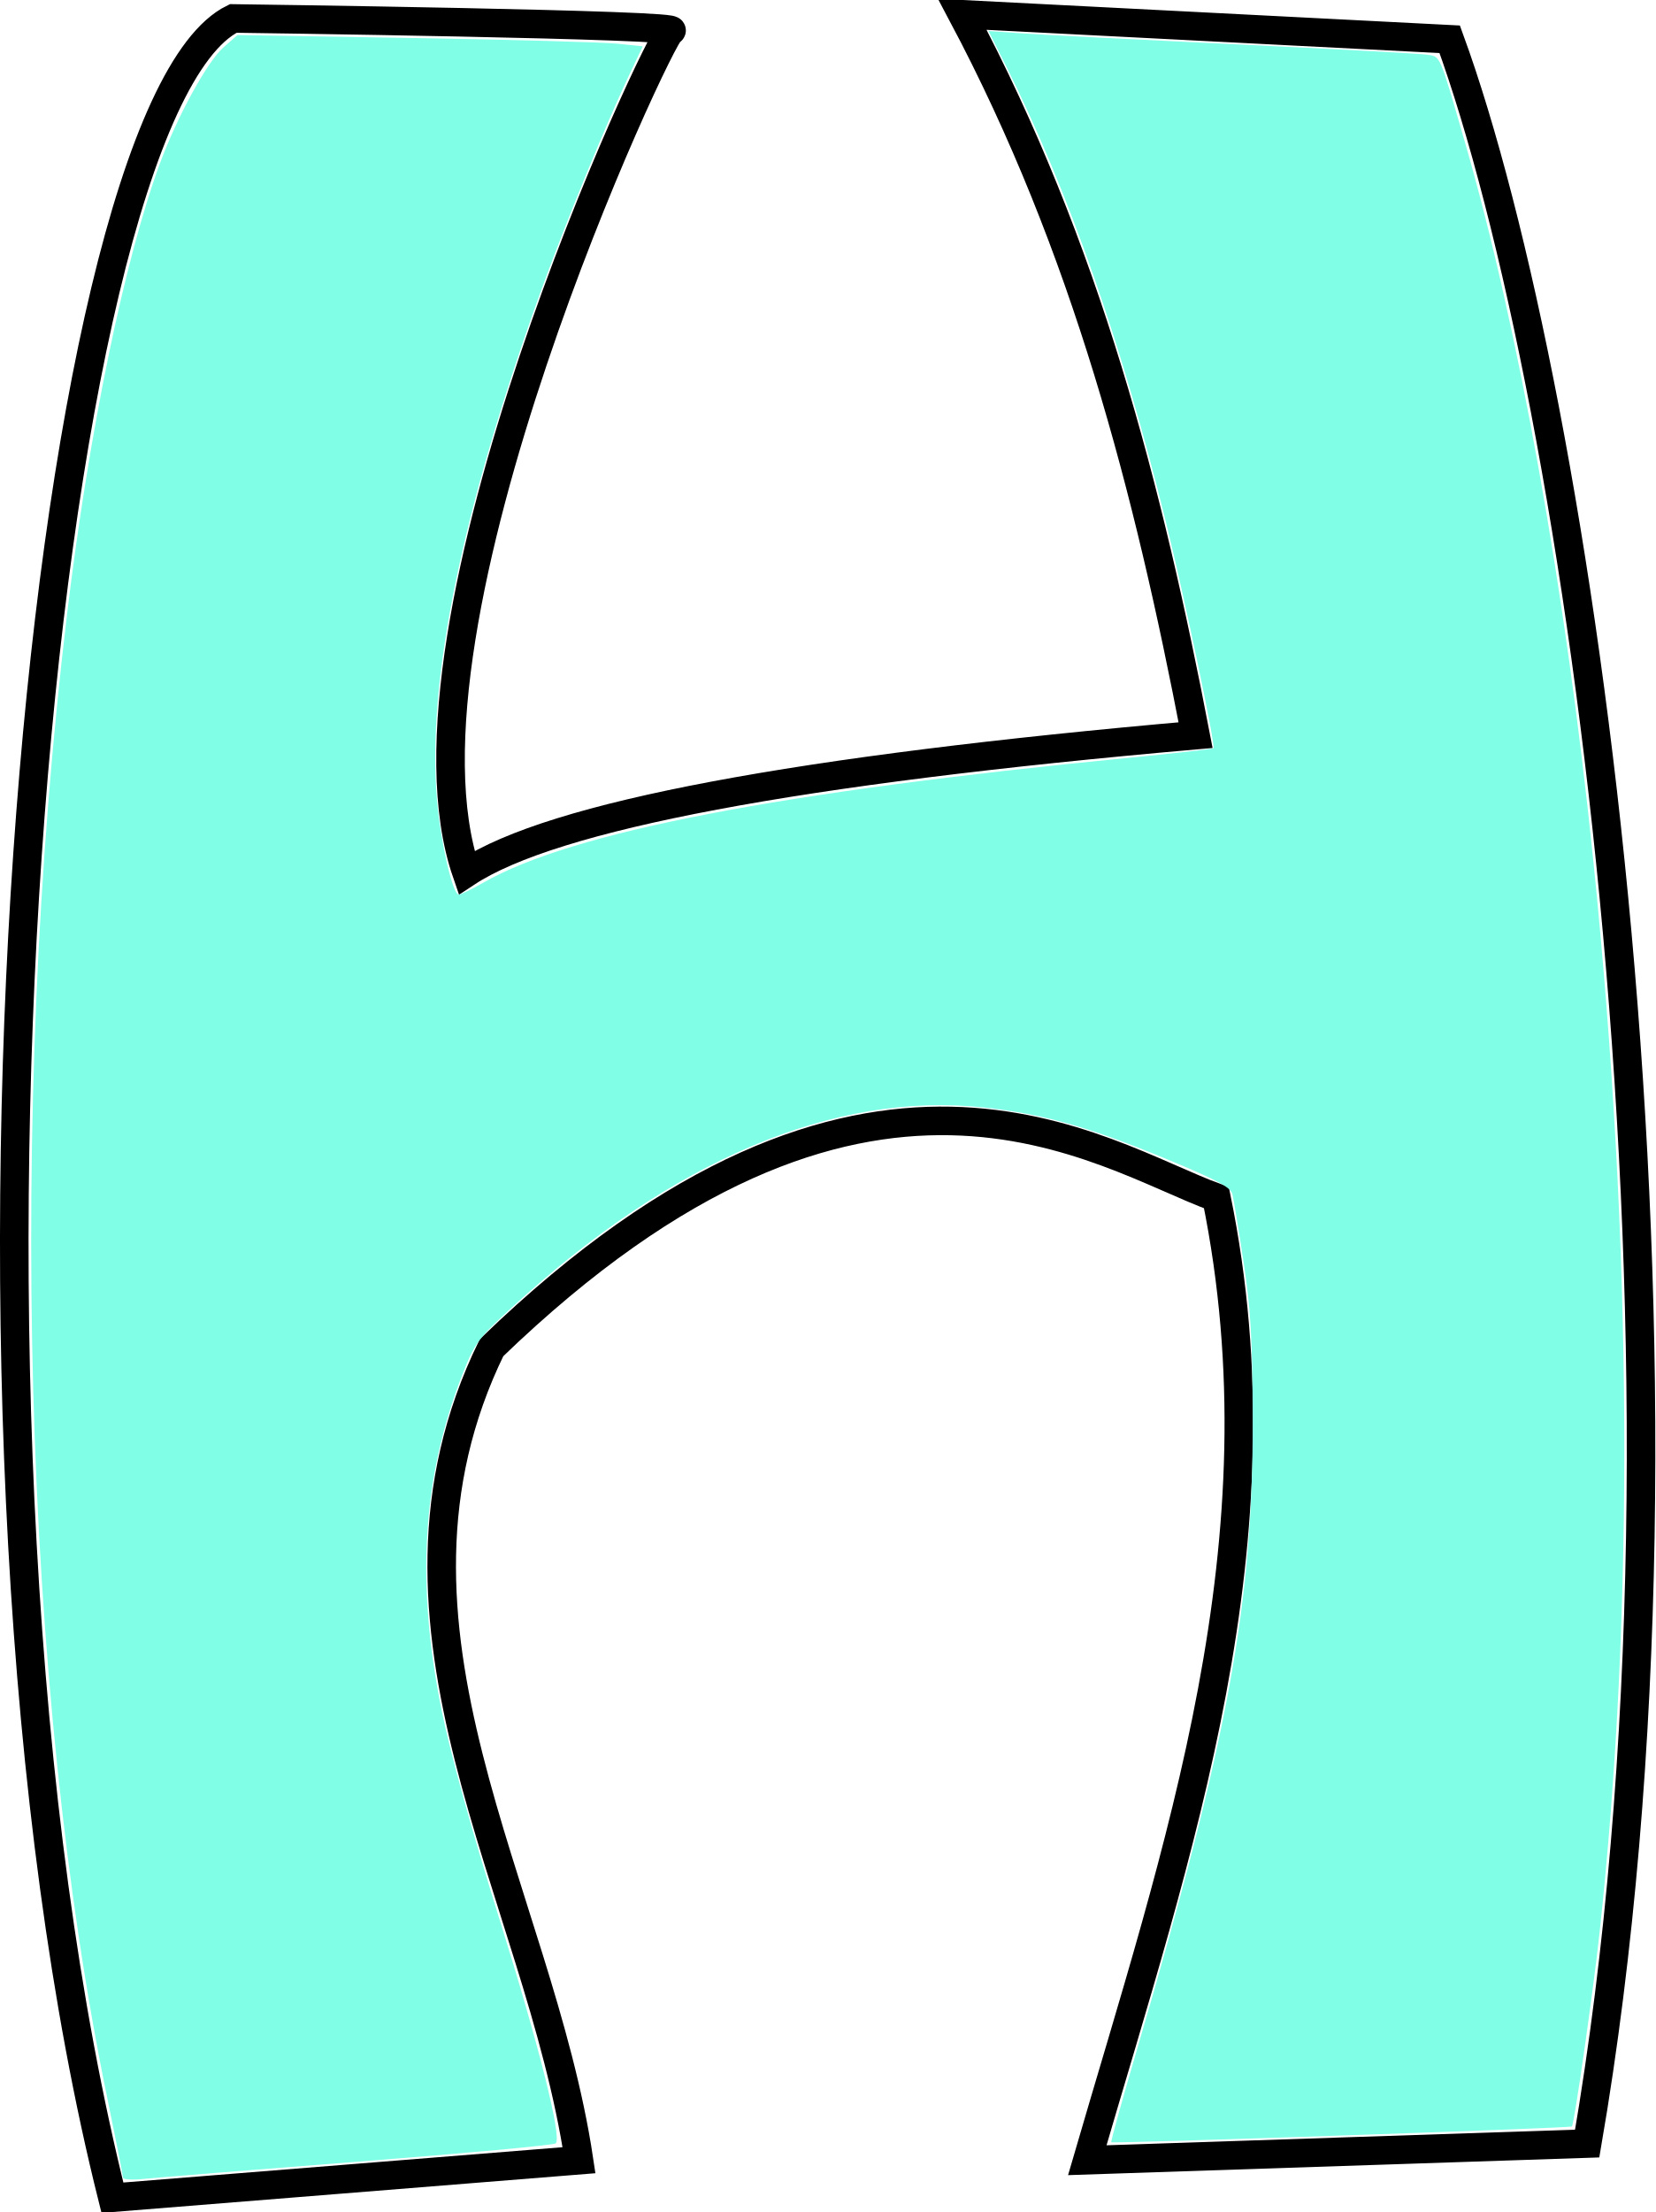
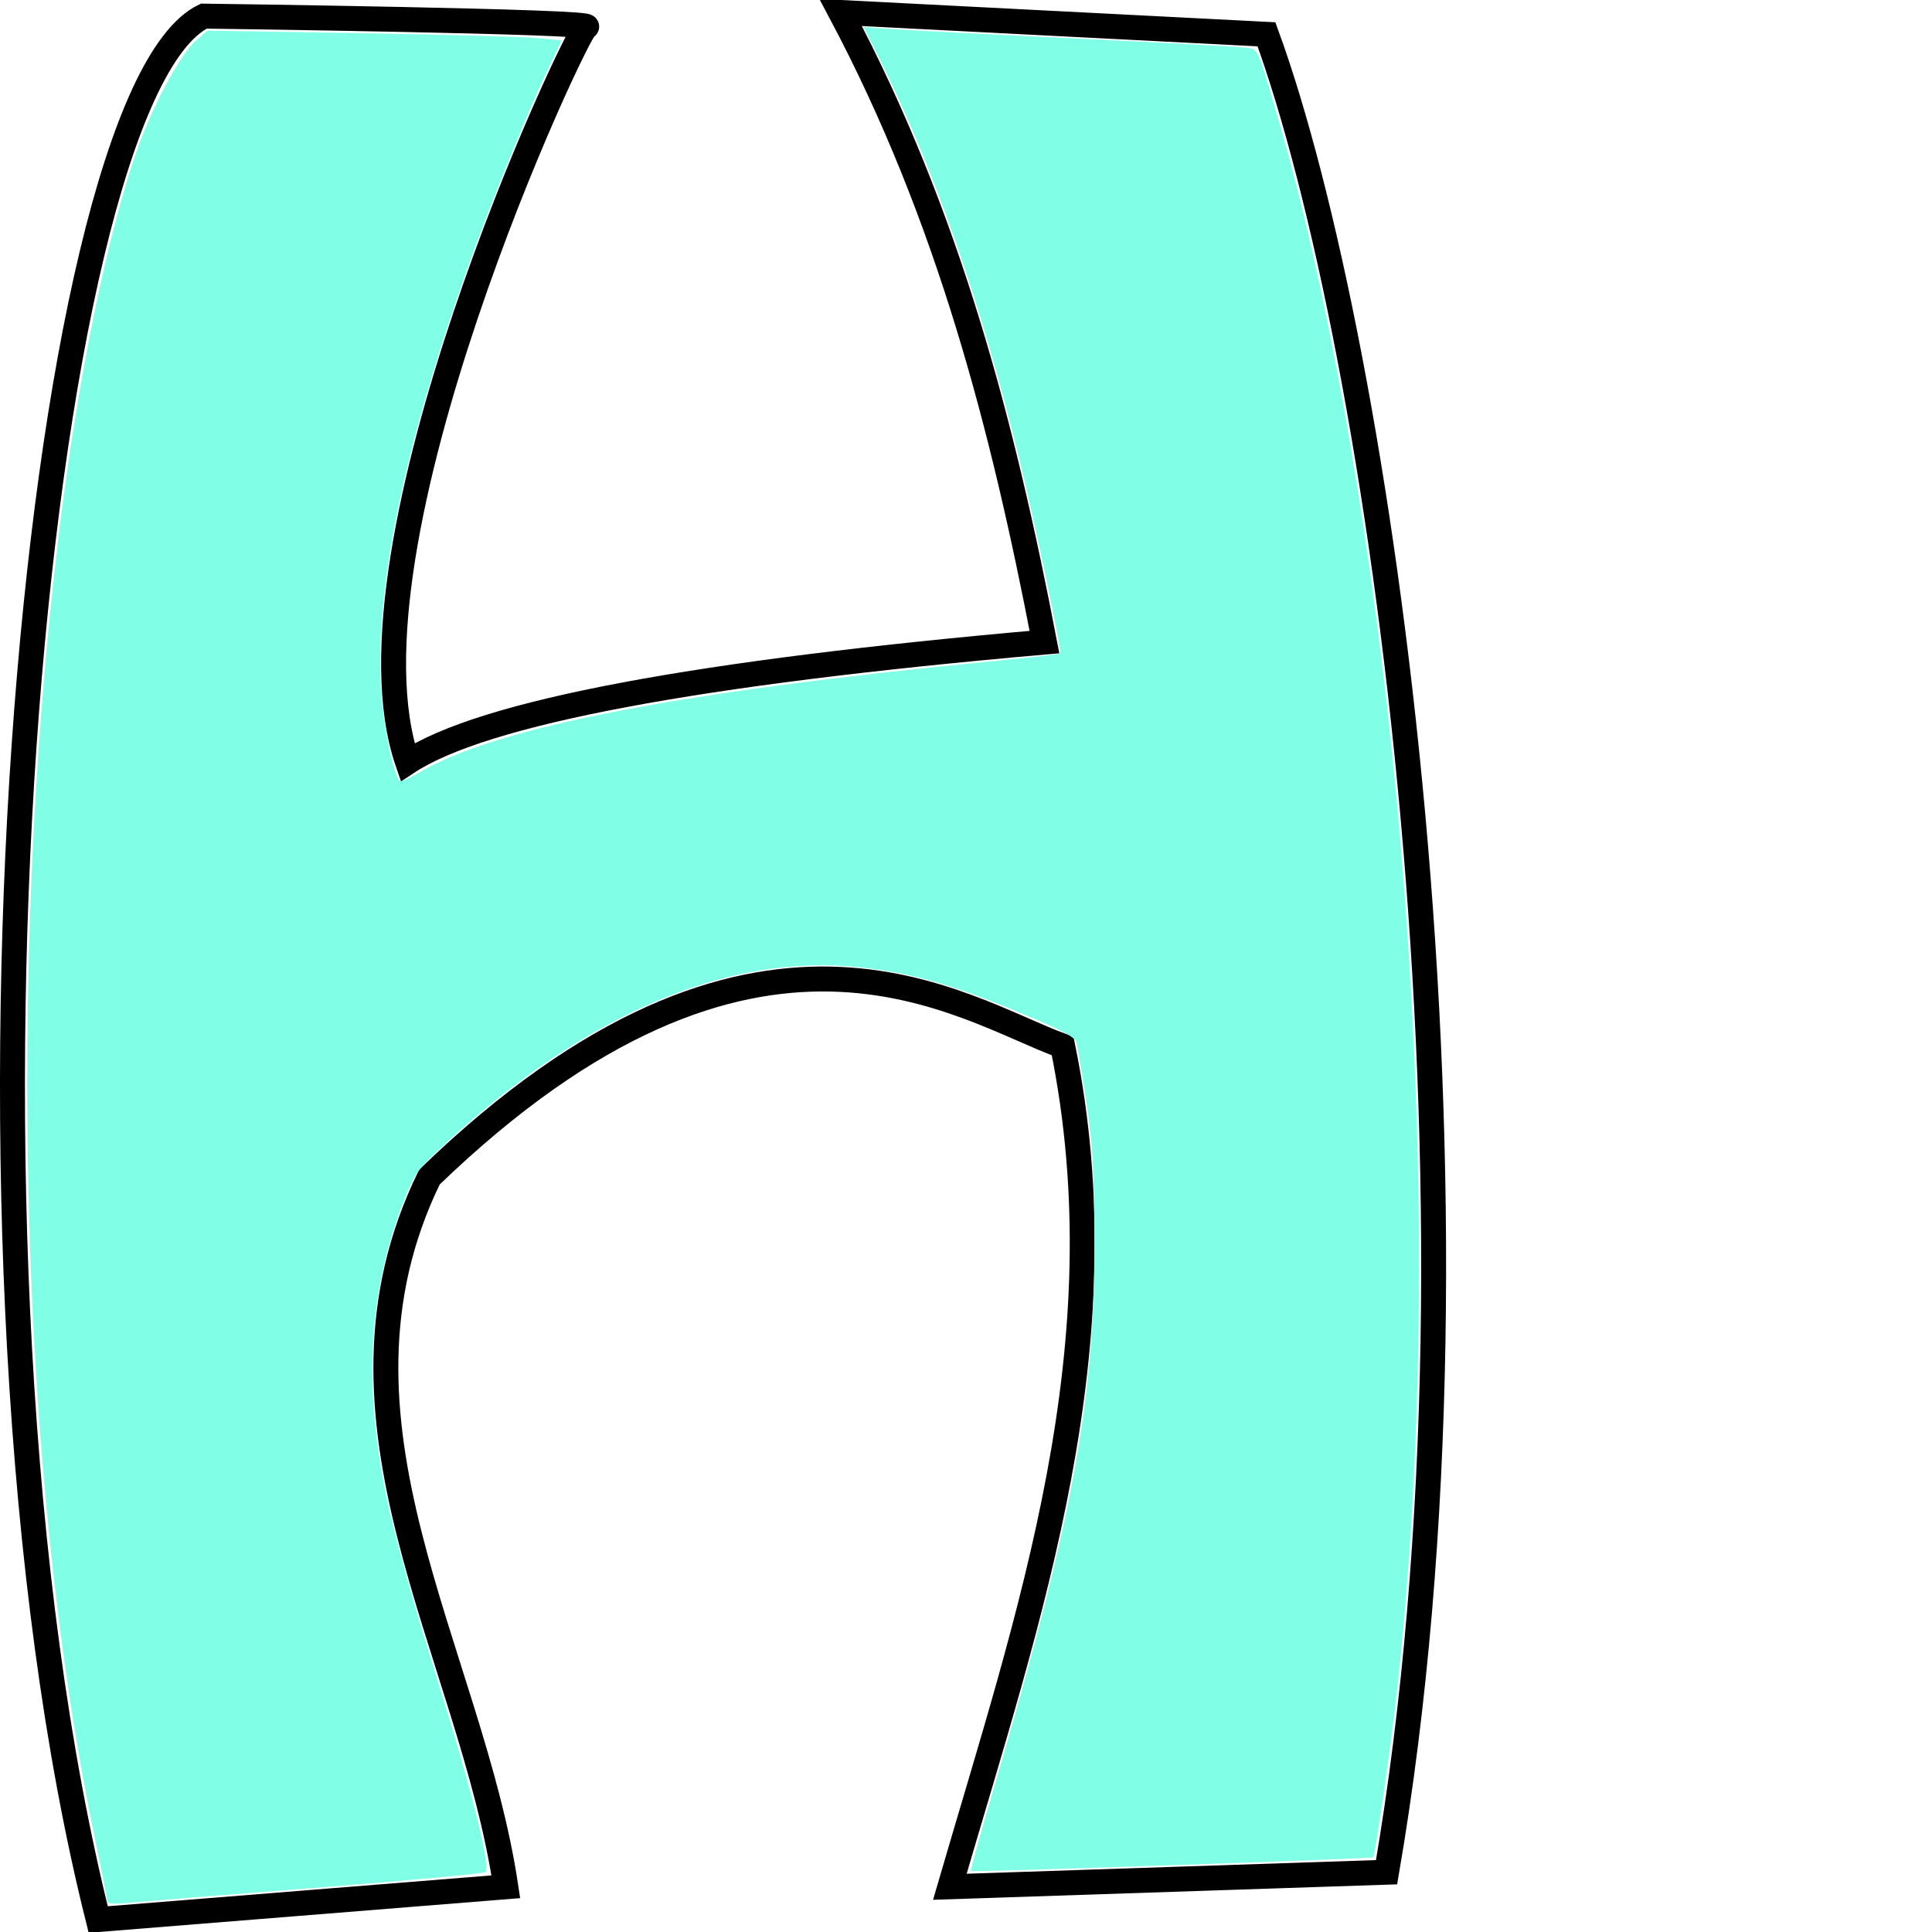
- <svg xmlns="http://www.w3.org/2000/svg" preserveAspectRatio="xMinYMin meet" viewBox="0 0 733.532 980" width="100%" height="100%" id="svg3049" version="1.1">
+ <svg xmlns="http://www.w3.org/2000/svg" preserveAspectRatio="xMinYMin meet" viewBox="0 0 1050 1050" width="100%" height="100%" id="svg3049" version="1.1">
  <defs id="defs3051" />
-   <g id="layer1" transform="translate(-7.248499,-65.38146)">
-     <path style="fill:none;stroke:#000000;stroke-width:12.651px;stroke-linecap:butt;stroke-linejoin:miter;stroke-opacity:1" d="M 110.605,73.553 C 24.555,115.845 -28.606,697.033 57.069,1039.056 L 263.83,1022.441 C 245.911,902.723 164.443,786.536 225.062,662.454 391.123,502.054 494.438,577.163 546.282,595.995 c 31.048,152.173 -17.06,288.516 -57.229,426.446 l 221.53,-7.385 C 769.735,670.843 707.297,240.614 649.662,82.783 L 433.67,71.707 C 488.666,175.231 516.214,282.676 537.051,391.08 360.867,406.494 252.33,426.74 213.986,452.001 176.423,343.069 300.037,80.259 304.444,79.091 315.151,76.253 110.605,73.553 110.605,73.553 z" id="path3036" />
-     <path style="color:#000000;fill:none;fill-opacity:1;stroke:#000000;stroke-width:0;stroke-linecap:butt;stroke-linejoin:miter;stroke-miterlimit:4;stroke-opacity:1;stroke-dasharray:none;stroke-dashoffset:0;marker:none;visibility:visible;display:inline;overflow:visible;enable-background:accumulate" d="m 25.308,790.874 c -1.063,-5.138 -5.72,-59.466 -7.53,-87.842 -3.429,-53.769 -4.475,-89.426 -4.475,-152.559 0,-52.529 0.419,-72.867 2.382,-115.621 4.532,-98.715 14.388,-188.974 28.859,-264.276 2.369,-12.325 7.485,-36.167 8.41,-39.191 0.304,-0.995 5.276,-1.051 93.378,-1.051 51.181,0 93.057,0.104 93.057,0.232 0,0.128 -1.906,5.601 -4.235,12.163 -17.478,49.237 -31.554,101.928 -37.495,140.357 -5.114,33.078 -5.836,63.261 -2.051,85.697 1.154,6.838 6.232,26.285 7.104,27.205 0.249,0.262 3.265,-1.186 6.702,-3.218 8.548,-5.053 14.2,-7.839 22.891,-11.285 46.453,-18.418 134.847,-33.675 268.357,-46.32 17.673,-1.674 33.238,-3.198 34.588,-3.386 l 2.455,-0.342 -4.958,-24.722 c -13,-64.823 -25.712,-114.914 -41.294,-162.718 l -4.454,-13.666 90.167,0.152 90.167,0.152 1.05,4.805 c 6.418,29.365 15.444,77.387 20.579,109.498 16.437,102.772 25.976,203.012 30.363,319.05 1.646,43.541 1.339,123.465 -0.65,169.077 -0.809,18.552 -3.015,57.51 -3.307,58.411 -0.194,0.596 -18.797,0.751 -90.357,0.751 -49.562,0 -90.113,-0.155 -90.113,-0.344 0,-0.189 0.664,-3.23 1.476,-6.757 9.562,-41.54 15.845,-84.058 18.342,-124.136 0.769,-12.344 0.766,-46.875 -0.006,-60.063 -1.258,-21.502 -3.921,-43.422 -7.874,-64.811 l -1.912,-10.345 -3.662,-1.397 c -2.014,-0.768 -10.535,-4.344 -18.935,-7.947 -37.249,-15.975 -54.913,-21.44 -80.527,-24.911 -10.049,-1.362 -36.353,-1.53 -46.549,-0.299 -42.313,5.113 -84.661,23.428 -128.534,55.591 -22.322,16.364 -53.167,43.52 -55.656,49 -7.173,15.792 -11.331,27.276 -14.902,41.156 -8.408,32.682 -9.189,67.916 -2.387,107.778 2.232,13.082 7.943,38.291 10.497,46.337 0.357,1.125 -1.338,1.146 -89.159,1.146 l -89.522,0 -0.28,-1.351 0,0 z" id="path3239" transform="translate(7.248499,65.38146)" />
-     <path style="color:#000000;fill:none;stroke:none;stroke-width:0;marker:none;visibility:visible;display:inline;overflow:visible;enable-background:accumulate" d="m 54.509,964.759 c -0.003,-0.872 -3.16,-16.849 -7.017,-35.506 C 10.236,749.022 3.285,492.351 29.7,272.256 39.42,191.259 55.088,115.234 70.909,72.3 78.54,51.59 91.866,27.267 99.027,20.98 l 6.206,-5.449 78.635,1.331 c 43.249,0.732 83.659,1.856 89.8,2.498 l 11.165,1.166 -5.52,11.605 c -10.288,21.626 -28.447,65.949 -39.322,95.972 -35.365,97.643 -50.969,173.916 -46.344,226.525 1.655,18.824 6.95,41.708 9.651,41.708 0.903,0 5.839,-2.402 10.971,-5.338 39.175,-22.414 130.863,-40.12 286.39,-55.305 20.027,-1.955 36.716,-3.858 37.085,-4.227 0.996,-0.996 -12.764,-66.425 -20.978,-99.751 C 497.175,152.234 473.529,84.714 445.995,29.631 l -7.943,-15.889 15.774,1.103 c 8.676,0.606 51.123,2.776 94.328,4.821 43.205,2.045 81.034,4.091 84.065,4.547 6.23,0.937 5.41,-0.938 16.849,38.523 23.825,82.189 44.753,199.183 56.958,318.425 17.364,169.639 18.3,331.887 2.744,475.492 -2.771,25.58 -11.177,84.435 -12.207,85.465 -0.692,0.692 -203.49,7.634 -204.135,6.988 -0.277,-0.277 4.784,-18.515 11.247,-40.529 40.703,-138.641 51.682,-198.448 51.426,-280.15 -0.112,-35.604 -0.871,-48.556 -4.08,-69.627 -2.169,-14.238 -4.373,-27.628 -4.9,-29.755 -0.757,-3.06 -6.948,-6.345 -29.641,-15.73 -34.143,-14.119 -54.414,-19.825 -80.489,-22.656 -66.331,-7.201 -138.022,23.166 -209.194,88.613 -15.01,13.803 -16.453,15.76 -21.912,29.734 -17.725,45.367 -20.63,92.333 -9.198,148.703 3.934,19.398 13.266,53.078 25.765,92.991 17.469,55.781 27.65,96.385 24.801,98.904 -0.881,0.779 -40.166,4.408 -87.298,8.064 -47.132,3.656 -89.913,7.104 -95.068,7.662 -5.155,0.558 -9.375,0.302 -9.378,-0.57 l 0,0 z" id="path4895" transform="translate(7.248499,65.38146)" />
-     <path style="color:#000000;fill:#80ffe6;stroke:none;stroke-width:0;marker:none;visibility:visible;display:inline;overflow:visible;enable-background:accumulate;fill-opacity:1" d="m 54.509,964.759 c -0.003,-0.872 -3.16,-16.849 -7.017,-35.506 C 10.236,749.022 3.285,492.351 29.7,272.256 39.42,191.259 55.088,115.234 70.909,72.3 78.54,51.59 91.866,27.267 99.027,20.98 l 6.206,-5.449 78.635,1.331 c 43.249,0.732 83.659,1.856 89.8,2.498 l 11.165,1.166 -5.52,11.605 c -10.288,21.626 -28.447,65.949 -39.322,95.972 -35.365,97.643 -50.969,173.916 -46.344,226.525 1.655,18.824 6.95,41.708 9.651,41.708 0.903,0 5.839,-2.402 10.971,-5.338 39.175,-22.414 130.863,-40.12 286.39,-55.305 20.027,-1.955 36.716,-3.858 37.085,-4.227 0.996,-0.996 -12.764,-66.425 -20.978,-99.751 C 497.175,152.234 473.529,84.714 445.995,29.631 l -7.943,-15.889 15.774,1.103 c 8.676,0.606 51.123,2.776 94.328,4.821 43.205,2.045 81.034,4.091 84.065,4.547 6.23,0.937 5.41,-0.938 16.849,38.523 23.825,82.189 44.753,199.183 56.958,318.425 17.364,169.639 18.3,331.887 2.744,475.492 -2.771,25.58 -11.177,84.435 -12.207,85.465 -0.692,0.692 -203.49,7.634 -204.135,6.988 -0.277,-0.277 4.784,-18.515 11.247,-40.529 40.703,-138.641 51.682,-198.448 51.426,-280.15 -0.112,-35.604 -0.871,-48.556 -4.08,-69.627 -2.169,-14.238 -4.373,-27.628 -4.9,-29.755 -0.757,-3.06 -6.948,-6.345 -29.641,-15.73 -34.143,-14.119 -54.414,-19.825 -80.489,-22.656 -66.331,-7.201 -138.022,23.166 -209.194,88.613 -15.01,13.803 -16.453,15.76 -21.912,29.734 -17.725,45.367 -20.63,92.333 -9.198,148.703 3.934,19.398 13.266,53.078 25.765,92.991 17.469,55.781 27.65,96.385 24.801,98.904 -0.881,0.779 -40.166,4.408 -87.298,8.064 -47.132,3.656 -89.913,7.104 -95.068,7.662 -5.155,0.558 -9.375,0.302 -9.378,-0.57 l 0,0 z" id="path4897" transform="translate(7.248499,65.38146)" />
+   <g id="layer1" transform="translate(-7.248499,4.618597)">
+     <path style="fill:none;stroke:#000000;stroke-width:13.554px;stroke-linecap:butt;stroke-linejoin:miter;stroke-opacity:1" d="M 117.988,4.136 C 25.791,49.45 -31.168,672.151 60.627,1038.604 L 282.158,1020.803 C 262.958,892.533 175.671,768.047 240.621,635.102 418.543,463.245 529.238,543.719 584.784,563.896 618.05,726.939 566.506,873.02 523.467,1020.803 l 237.354,-7.912 C 824.198,644.09 757.301,183.13 695.549,14.026 L 464.129,2.158 C 523.053,113.077 552.568,228.197 574.894,344.344 386.126,360.859 269.836,382.552 228.753,409.616 188.507,292.904 320.95,11.322 325.672,10.07 337.144,7.03 117.988,4.136 117.988,4.136 z" id="path3036" />
+     <path style="color:#000000;fill:none;stroke:#000000;stroke-width:0;stroke-linecap:butt;stroke-linejoin:miter;stroke-miterlimit:4;stroke-opacity:1;stroke-dasharray:none;stroke-dashoffset:0;marker:none;visibility:visible;display:inline;overflow:visible;enable-background:accumulate" d="m 34.364,842.747 c -1.139,-5.505 -6.128,-63.714 -8.067,-94.116 -3.674,-57.61 -4.795,-95.814 -4.795,-163.456 0,-56.281 0.449,-78.072 2.552,-123.879 4.855,-105.766 15.415,-202.473 30.92,-283.153 2.538,-13.206 8.019,-38.75 9.011,-41.99 0.326,-1.066 5.653,-1.126 100.048,-1.126 54.837,0 99.704,0.112 99.704,0.249 0,0.137 -2.042,6.001 -4.538,13.031 -18.727,52.754 -33.808,109.209 -40.173,150.382 -5.479,35.441 -6.253,67.78 -2.198,91.819 1.236,7.327 6.677,28.163 7.611,29.148 0.267,0.281 3.498,-1.27 7.181,-3.448 9.158,-5.414 15.214,-8.399 24.526,-12.091 49.771,-19.733 144.479,-36.08 287.525,-49.628 18.936,-1.793 35.612,-3.426 37.059,-3.628 l 2.63,-0.367 -5.312,-26.488 C 564.119,254.552 550.499,200.882 533.804,149.664 l -4.773,-14.642 96.607,0.163 96.607,0.163 1.125,5.148 c 6.877,31.462 16.547,82.915 22.049,117.319 17.611,110.113 27.832,217.513 32.532,341.839 1.764,46.651 1.434,132.284 -0.697,181.153 -0.867,19.877 -3.23,61.618 -3.544,62.583 -0.207,0.639 -20.139,0.804 -96.811,0.804 -53.102,0 -96.55,-0.166 -96.55,-0.368 0,-0.203 0.712,-3.46 1.582,-7.24 10.245,-44.508 16.976,-90.063 19.652,-133.003 0.824,-13.226 0.82,-50.223 -0.006,-64.353 -1.348,-23.037 -4.201,-46.523 -8.436,-69.44 l -2.048,-11.084 -3.924,-1.496 c -2.158,-0.823 -11.287,-4.655 -20.288,-8.515 -39.909,-17.116 -58.835,-22.971 -86.279,-26.69 -10.767,-1.459 -38.95,-1.64 -49.874,-0.32 -45.335,5.478 -90.708,25.102 -137.715,59.562 -23.917,17.533 -56.964,46.628 -59.631,52.499 -7.685,16.92 -12.14,29.224 -15.966,44.095 -9.009,35.017 -9.845,72.768 -2.557,115.477 2.392,14.017 8.51,41.026 11.246,49.647 0.382,1.205 -1.433,1.228 -95.527,1.228 l -95.917,0 -0.3,-1.448 0,0 z" id="path3239" />
+     <path style="color:#000000;fill:none;stroke:none;stroke-width:0;marker:none;visibility:visible;display:inline;overflow:visible;enable-background:accumulate" d="m 65.651,1029.052 c -0.003,-0.934 -3.386,-18.053 -7.518,-38.042 C 18.216,797.905 10.768,522.9 39.07,287.084 49.485,200.302 66.272,118.846 83.222,72.846 91.398,50.656 105.677,24.596 113.348,17.86 l 6.65,-5.838 84.252,1.427 c 46.339,0.785 89.635,1.989 96.214,2.676 l 11.962,1.25 -5.915,12.433 c -11.023,23.171 -30.479,70.659 -42.13,102.828 -37.891,104.618 -54.61,186.338 -49.654,242.705 1.773,20.169 7.446,44.687 10.34,44.687 0.967,0 6.256,-2.574 11.754,-5.719 41.973,-24.015 140.21,-42.985 306.846,-59.255 21.458,-2.095 39.338,-4.133 39.734,-4.529 1.067,-1.067 -13.675,-71.17 -22.476,-106.876 C 539.936,158.489 514.601,86.146 485.1,27.129 l -8.51,-17.024 16.901,1.181 c 9.295,0.65 54.775,2.974 101.066,5.165 46.291,2.191 86.822,4.384 90.069,4.872 6.675,1.004 5.797,-1.004 18.053,41.274 25.527,88.059 47.949,213.411 61.026,341.169 18.604,181.756 19.607,355.594 2.94,509.456 -2.969,27.407 -11.976,90.467 -13.079,91.57 -0.741,0.741 -218.025,8.179 -218.717,7.487 -0.297,-0.297 5.125,-19.838 12.05,-43.424 43.611,-148.544 55.373,-212.623 55.099,-300.161 -0.12,-38.147 -0.933,-52.024 -4.371,-74.601 -2.324,-15.255 -4.686,-29.601 -5.25,-31.88 -0.811,-3.279 -7.444,-6.798 -31.758,-16.853 -36.582,-15.128 -58.301,-21.241 -86.238,-24.274 -71.069,-7.716 -147.88,24.821 -224.136,94.942 -16.082,14.789 -17.628,16.886 -23.477,31.857 -18.991,48.608 -22.104,98.928 -9.855,159.325 4.215,20.784 14.213,56.869 27.605,99.633 18.716,59.766 29.625,103.269 26.573,105.968 -0.944,0.835 -43.035,4.723 -93.534,8.64 -50.499,3.917 -96.335,7.611 -101.859,8.209 -5.523,0.598 -10.045,0.324 -10.047,-0.61 l 0,0 z" id="path4895" />
+     <path style="color:#000000;fill:#80ffe6;fill-opacity:1;stroke:none;stroke-width:0;marker:none;visibility:visible;display:inline;overflow:visible;enable-background:accumulate" d="m 65.651,1029.052 c -0.003,-0.934 -3.386,-18.053 -7.518,-38.042 C 18.216,797.905 10.768,522.9 39.07,287.084 49.485,200.302 66.272,118.846 83.222,72.846 91.398,50.656 105.677,24.596 113.348,17.86 l 6.65,-5.838 84.252,1.427 c 46.339,0.785 89.635,1.989 96.214,2.676 l 11.962,1.25 -5.915,12.433 c -11.023,23.171 -30.479,70.659 -42.13,102.828 -37.891,104.618 -54.61,186.338 -49.654,242.705 1.773,20.169 7.446,44.687 10.34,44.687 0.967,0 6.256,-2.574 11.754,-5.719 41.973,-24.015 140.21,-42.985 306.846,-59.255 21.458,-2.095 39.338,-4.133 39.734,-4.529 1.067,-1.067 -13.675,-71.17 -22.476,-106.876 C 539.936,158.489 514.601,86.146 485.1,27.129 l -8.51,-17.024 16.901,1.181 c 9.295,0.65 54.775,2.974 101.066,5.165 46.291,2.191 86.822,4.384 90.069,4.872 6.675,1.004 5.797,-1.004 18.053,41.274 25.527,88.059 47.949,213.411 61.026,341.169 18.604,181.756 19.607,355.594 2.94,509.456 -2.969,27.407 -11.976,90.467 -13.079,91.57 -0.741,0.741 -218.025,8.179 -218.717,7.487 -0.297,-0.297 5.125,-19.838 12.05,-43.424 43.611,-148.544 55.373,-212.623 55.099,-300.161 -0.12,-38.147 -0.933,-52.024 -4.371,-74.601 -2.324,-15.255 -4.686,-29.601 -5.25,-31.88 -0.811,-3.279 -7.444,-6.798 -31.758,-16.853 -36.582,-15.128 -58.301,-21.241 -86.238,-24.274 -71.069,-7.716 -147.88,24.821 -224.136,94.942 -16.082,14.789 -17.628,16.886 -23.477,31.857 -18.991,48.608 -22.104,98.928 -9.855,159.325 4.215,20.784 14.213,56.869 27.605,99.633 18.716,59.766 29.625,103.269 26.573,105.968 -0.944,0.835 -43.035,4.723 -93.534,8.64 -50.499,3.917 -96.335,7.611 -101.859,8.209 -5.523,0.598 -10.045,0.324 -10.047,-0.61 l 0,0 z" id="path4897" />
  </g>
</svg>
